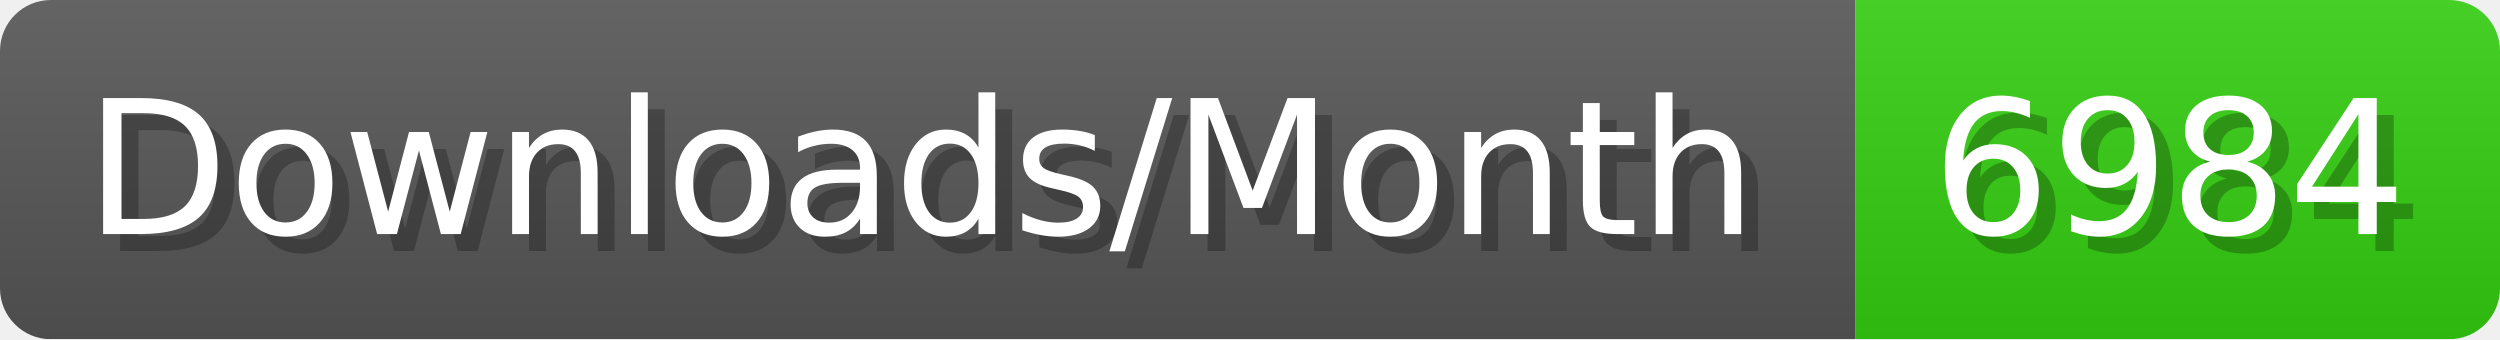
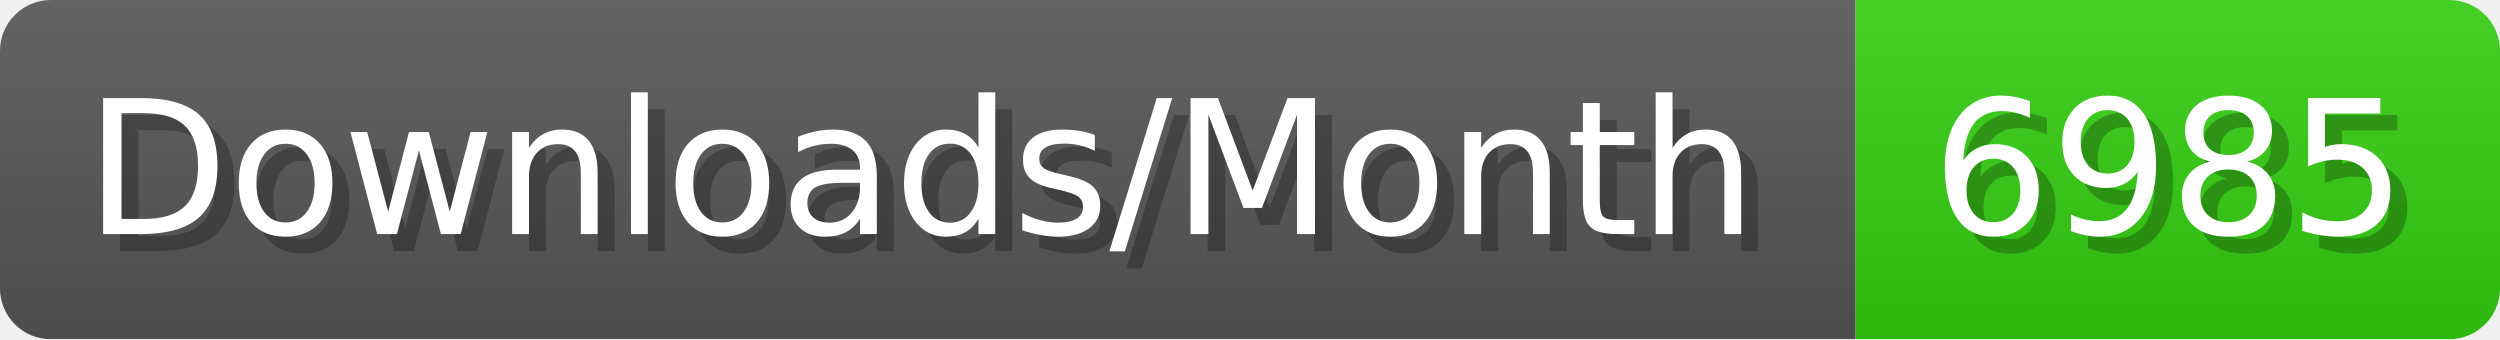
- <svg xmlns="http://www.w3.org/2000/svg" width="147.4" height="20" viewBox="0 0 1474 200" role="img" aria-label="Downloads/Month: 6984">
+ <svg xmlns="http://www.w3.org/2000/svg" width="147.4" height="20" viewBox="0 0 1474 200" role="img" aria-label="Downloads/Month: 6985">
  <linearGradient id="YlXUI" x2="0" y2="100%">
    <stop offset="0" stop-opacity=".1" stop-color="#EEE" />
    <stop offset="1" stop-opacity=".1" />
  </linearGradient>
  <mask id="JHhop">
    <rect width="1474" height="200" rx="30" fill="#FFF" />
  </mask>
  <g mask="url(#JHhop)">
    <rect width="1094" height="200" fill="#555" />
    <rect width="380" height="200" fill="#3C1" x="1094" />
    <rect width="1474" height="200" fill="url(#YlXUI)" />
  </g>
  <g aria-hidden="true" fill="#fff" text-anchor="start" font-family="Verdana,DejaVu Sans,sans-serif" font-size="110">
    <text x="60" y="148" textLength="994" fill="#000" opacity="0.25">Downloads/Month</text>
    <text x="50" y="138" textLength="994">Downloads/Month</text>
-     <text x="1149" y="148" textLength="280" fill="#000" opacity="0.25">6984</text>
-     <text x="1139" y="138" textLength="280">6984</text>
+     <text x="1149" y="148" textLength="280" fill="#000" opacity="0.25">6985</text>
+     <text x="1139" y="138" textLength="280">6985</text>
  </g>
</svg>
